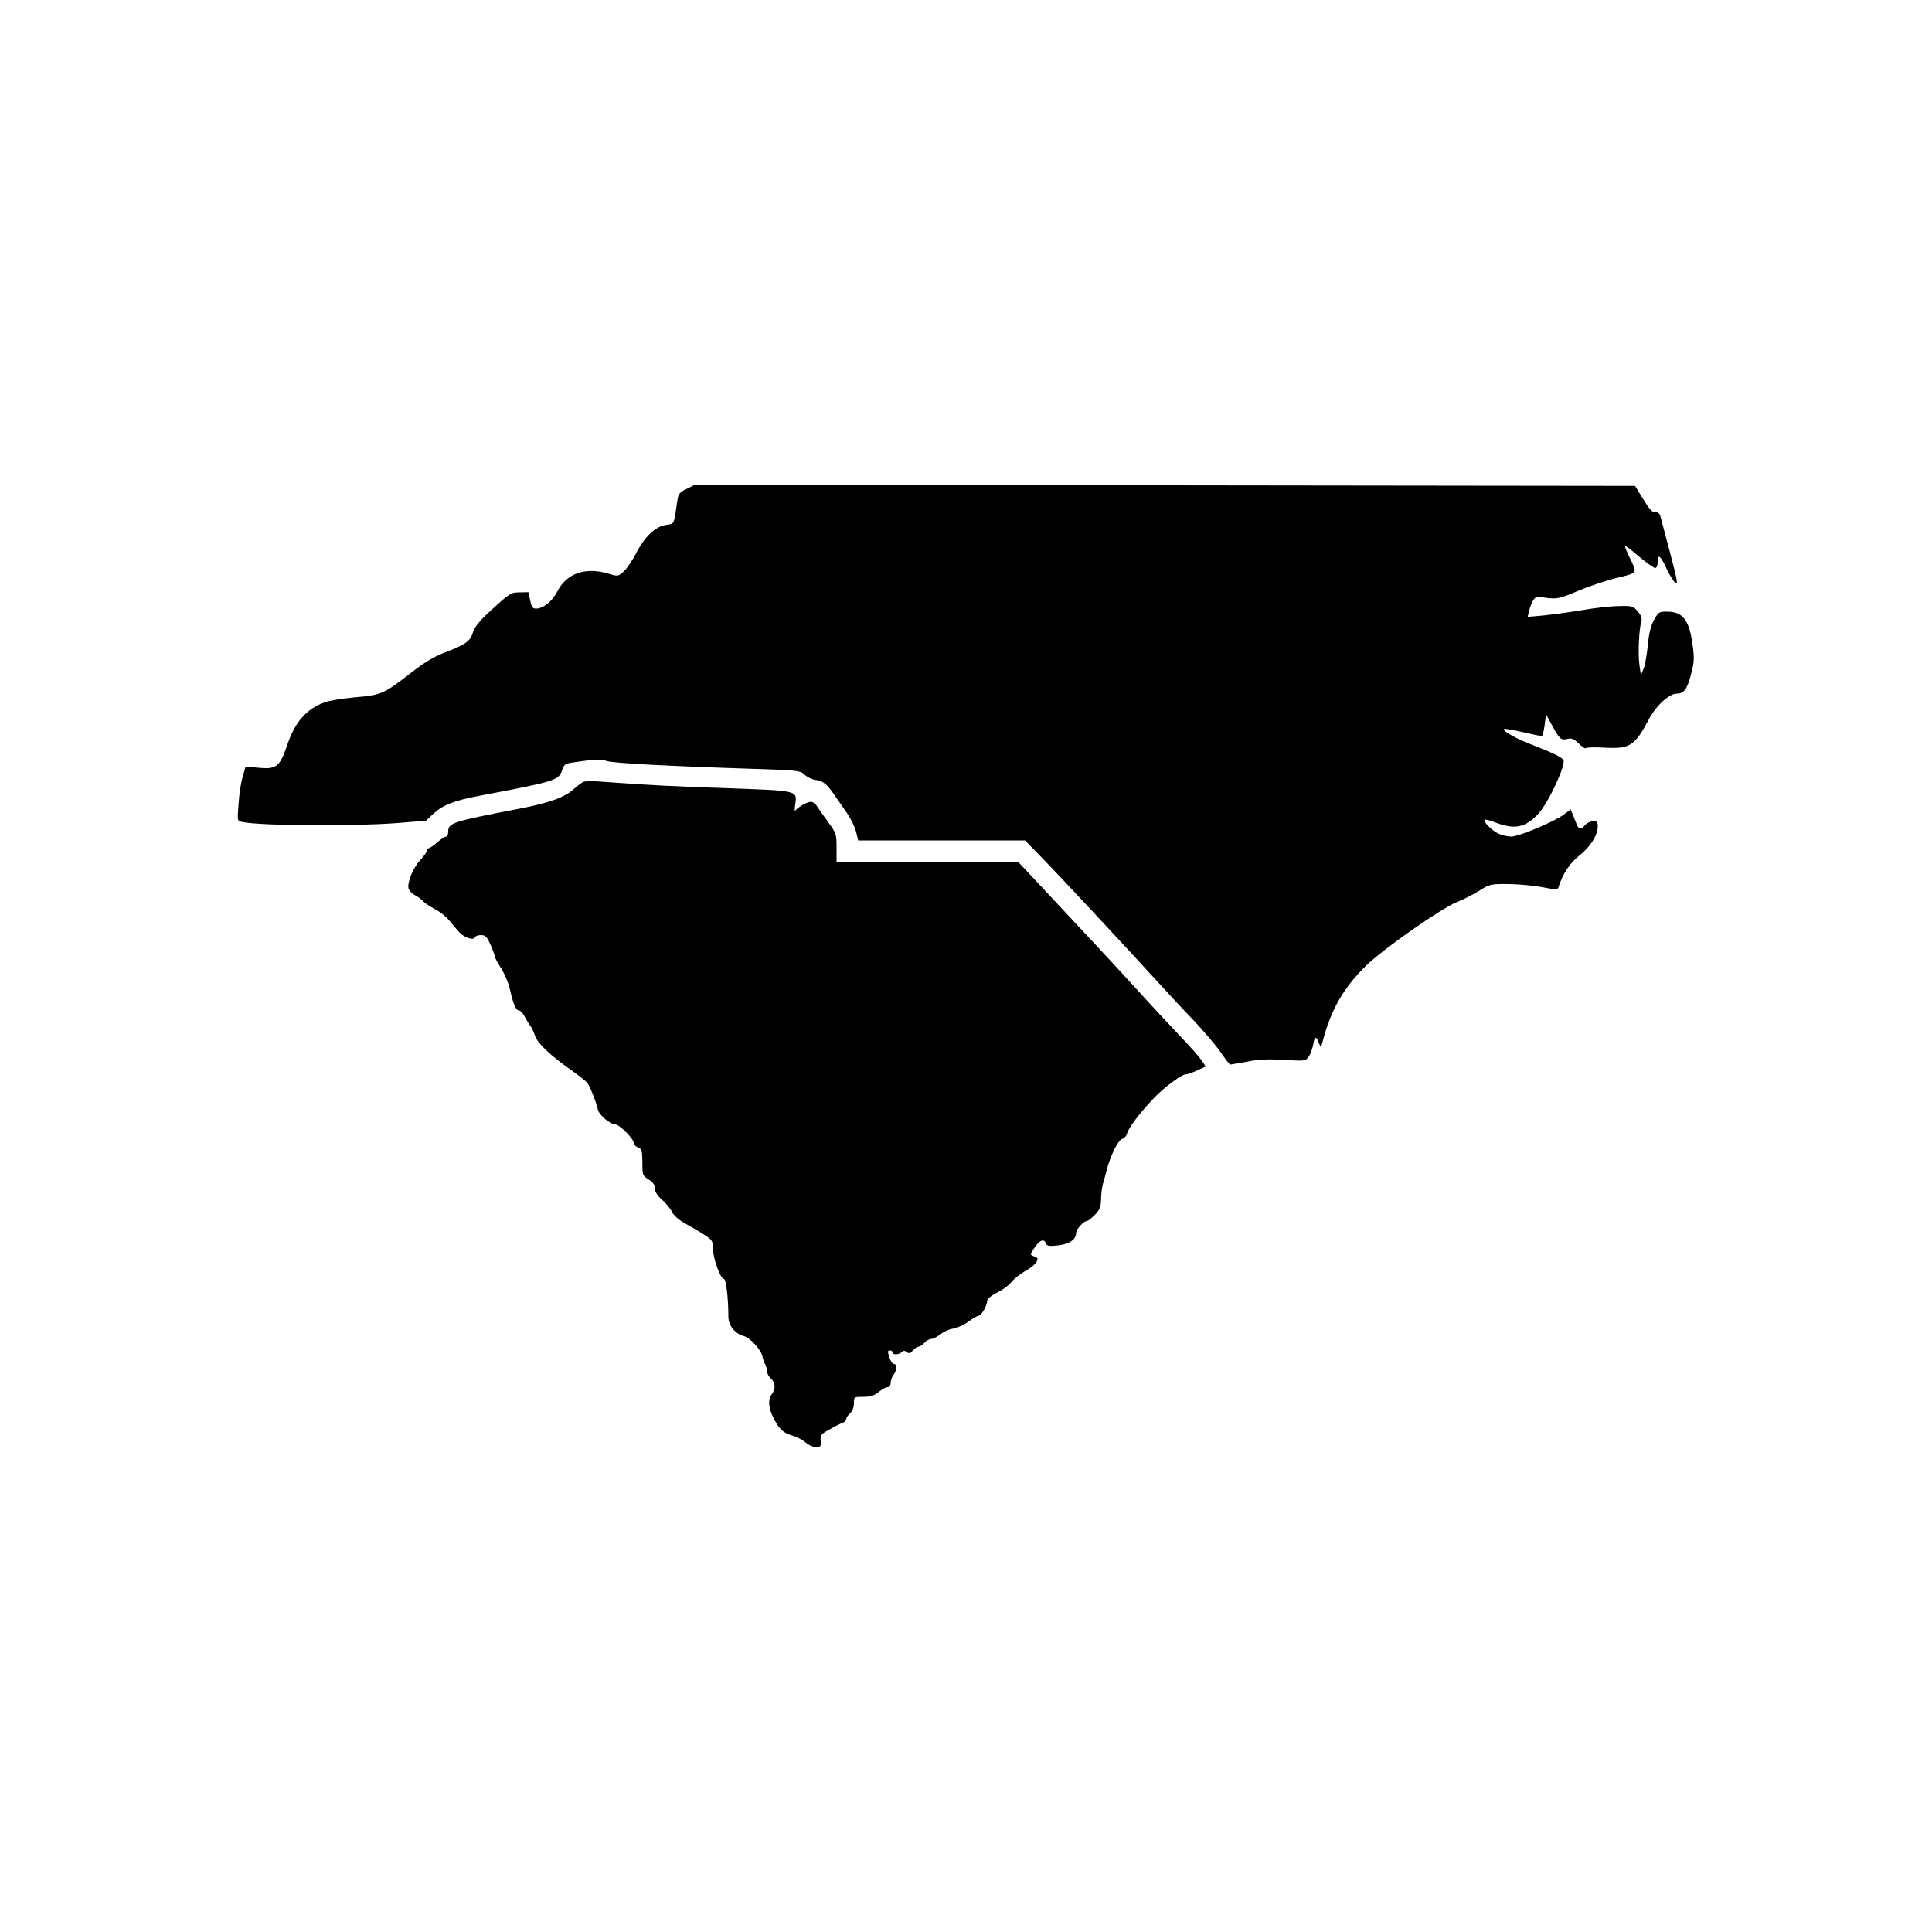
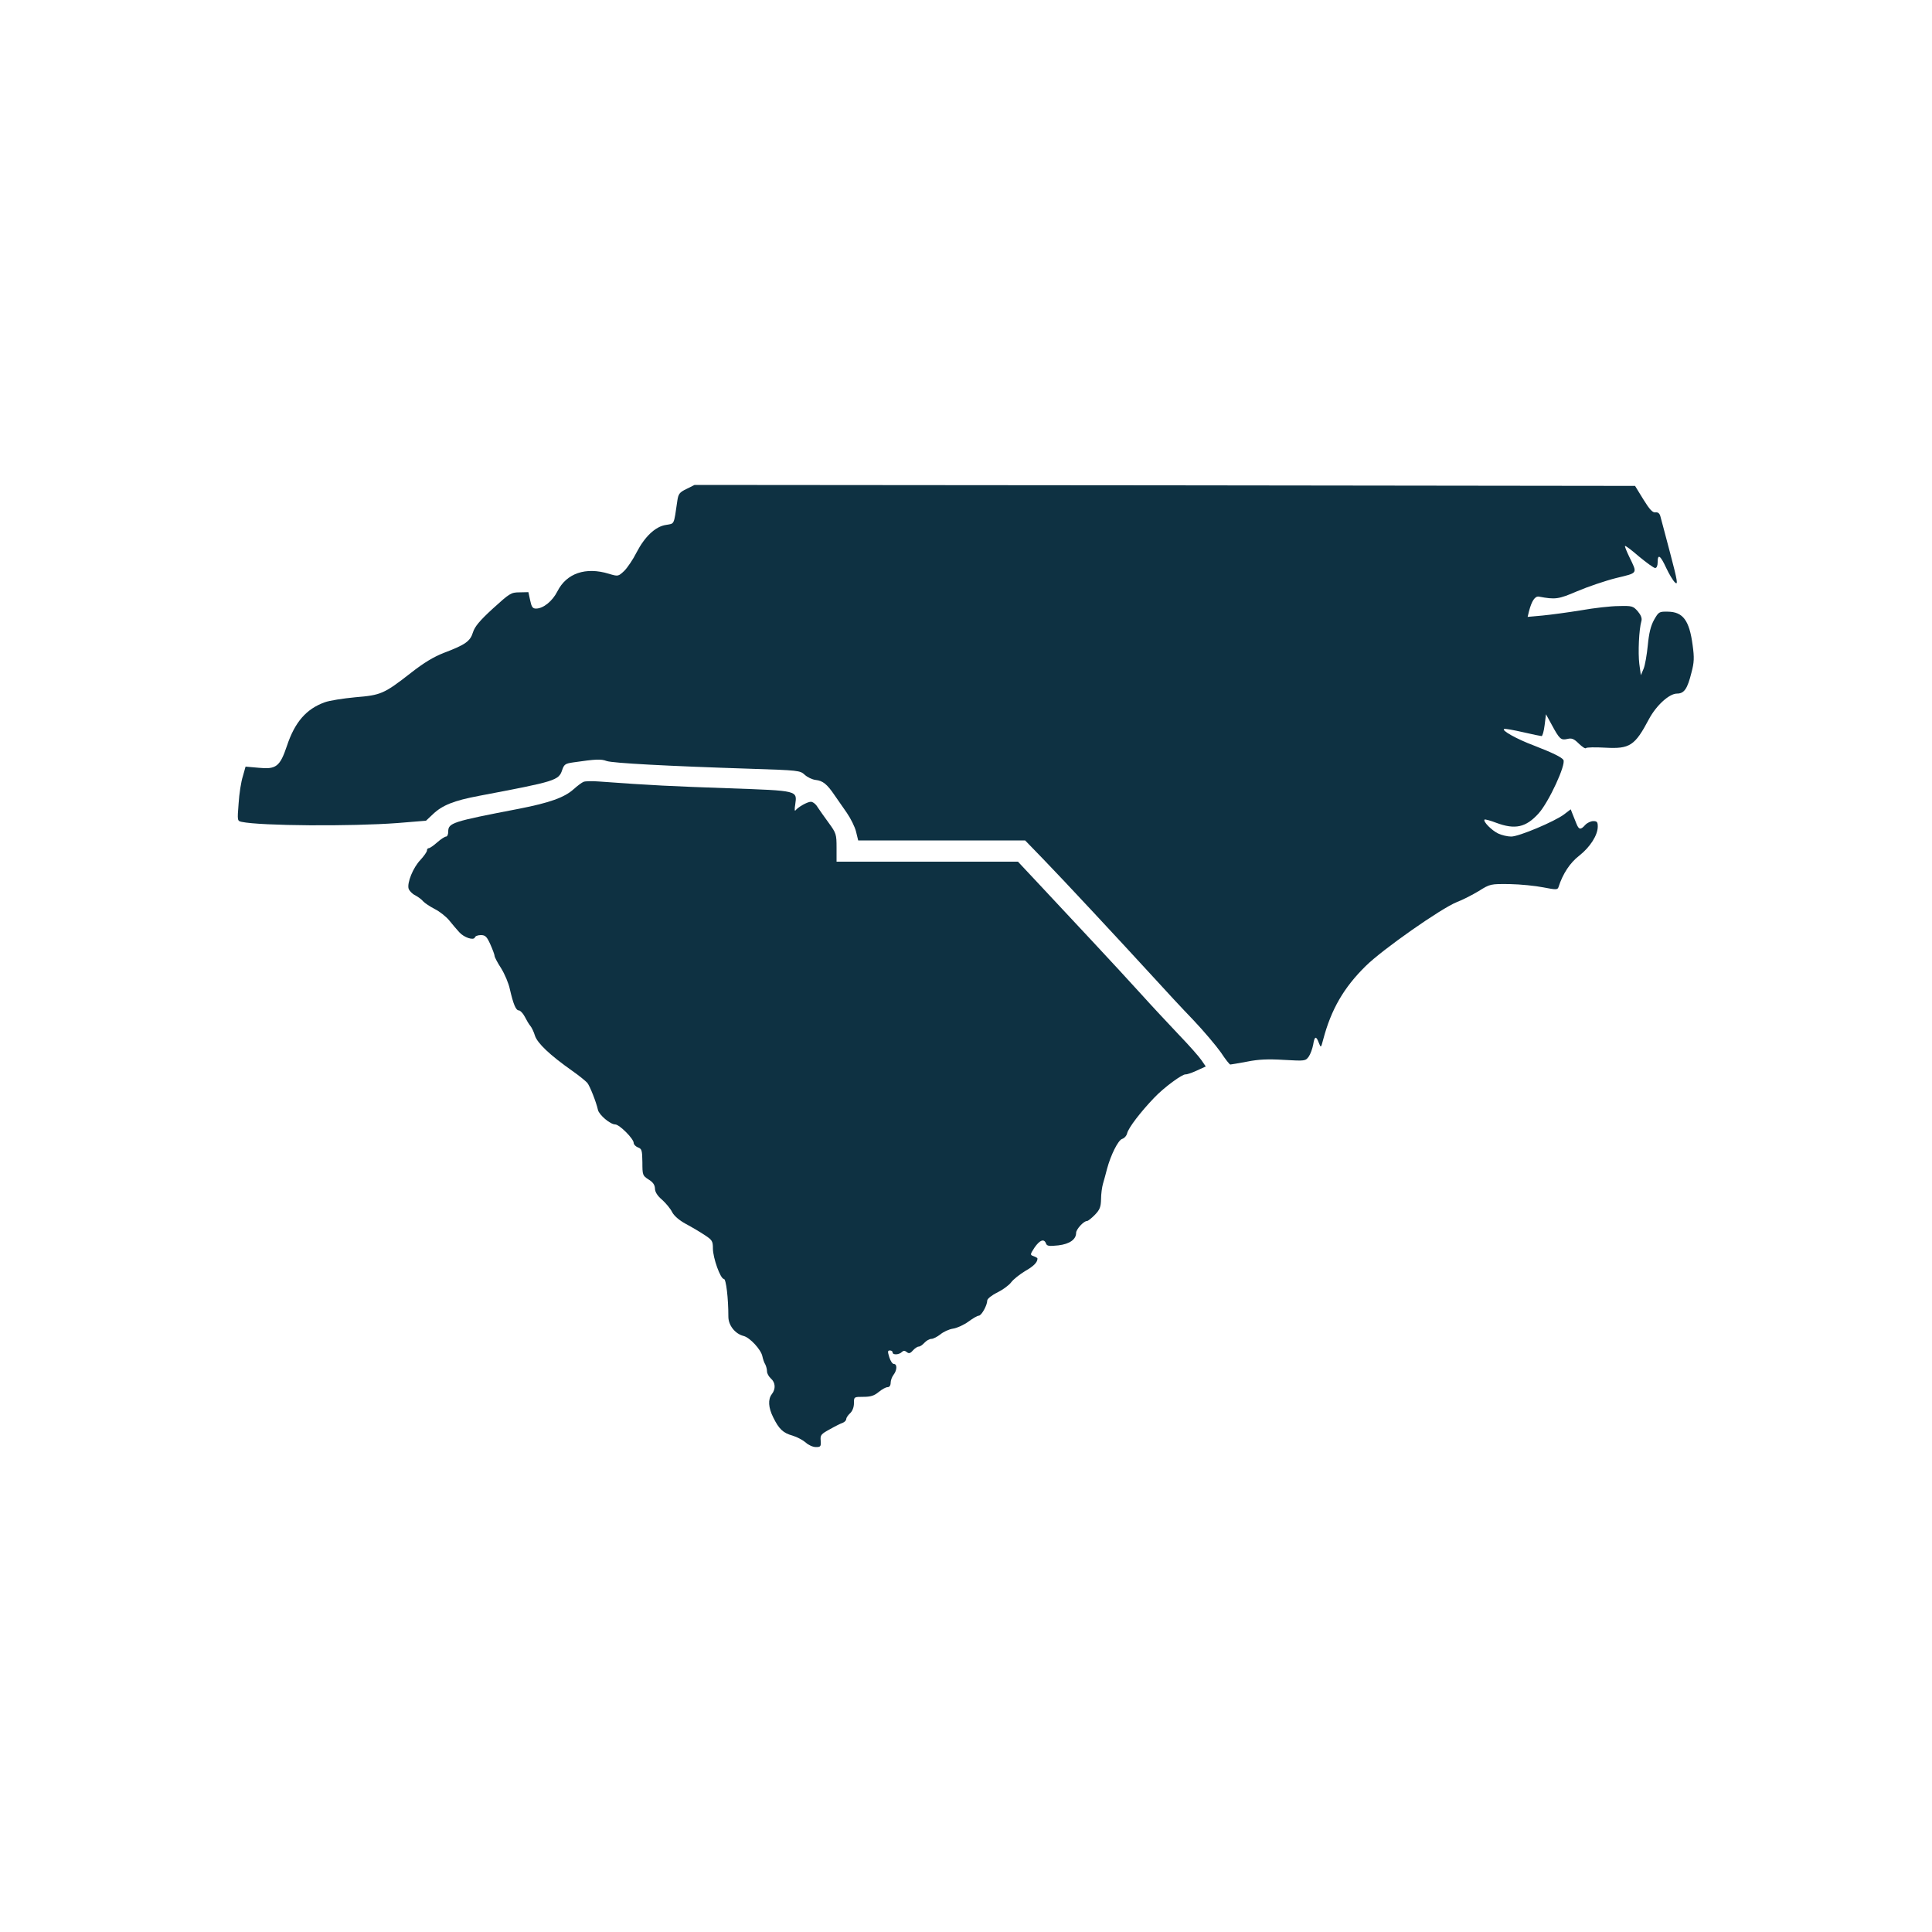
<svg xmlns="http://www.w3.org/2000/svg" version="1.0" width="1000pt" height="1000pt" viewBox="0 0 1000 1000" preserveAspectRatio="xMidYMid meet">
-   <g transform="translate(0,1000) scale(0.1,-0.1)" fill="#000000" stroke="none">
+   <g transform="translate(0,1000) scale(0.1,-0.1)" fill="#0e3142" stroke="none">
    <path d="M3553 7469 c-36 -17 -42 -26 -47 -60 -19 -130 -14 -118 -59 -126 -55 -8 -110 -61 -152 -142 -18 -36 -47 -79 -64 -96 -31 -29 -32 -29 -79 -15 -120 37 -220 3 -267 -91 -26 -51 -73 -89 -111 -89 -17 0 -23 9 -30 43 l-9 42 -46 -1 c-44 0 -51 -5 -138 -84 -69 -63 -94 -94 -103 -123 -14 -46 -39 -64 -150 -106 -54 -21 -105 -52 -170 -103 -141 -110 -156 -116 -289 -127 -63 -6 -134 -17 -158 -26 -95 -34 -155 -102 -196 -226 -36 -107 -56 -122 -146 -113 l-68 6 -14 -50 c-9 -27 -19 -91 -22 -141 -7 -89 -7 -90 16 -95 100 -21 567 -24 807 -6 l147 12 35 33 c49 47 108 71 241 96 395 75 411 79 429 134 10 29 16 33 58 39 117 17 143 18 172 7 33 -11 310 -26 743 -40 250 -8 258 -9 282 -31 14 -13 39 -25 57 -27 37 -4 59 -22 97 -78 15 -22 44 -63 64 -92 20 -29 42 -73 48 -98 l11 -45 432 0 432 0 95 -98 c100 -103 395 -420 570 -611 57 -63 149 -162 205 -220 55 -58 119 -134 143 -168 23 -35 45 -63 49 -63 4 0 43 7 87 15 59 12 109 14 191 9 109 -6 111 -6 128 17 9 13 19 41 23 62 7 44 15 47 29 10 11 -28 11 -28 23 17 41 155 106 268 220 380 87 86 391 299 472 331 29 11 80 37 113 57 59 37 61 37 160 36 56 -1 134 -9 174 -17 67 -13 74 -13 79 2 22 69 60 126 107 162 56 44 96 106 96 151 0 23 -4 28 -23 28 -13 0 -32 -9 -42 -20 -24 -27 -33 -25 -46 8 -6 15 -15 37 -20 50 l-9 23 -34 -26 c-49 -37 -234 -115 -274 -115 -19 0 -49 7 -68 16 -33 16 -79 62 -70 72 3 2 30 -5 61 -17 97 -36 153 -24 219 49 53 59 143 254 128 277 -10 14 -54 36 -152 74 -91 34 -172 80 -154 86 6 2 50 -6 98 -17 48 -11 91 -20 95 -20 5 0 12 25 16 57 l7 56 29 -53 c41 -76 48 -82 81 -75 23 6 35 1 60 -24 18 -17 34 -28 37 -23 3 4 48 5 100 2 127 -7 153 10 226 148 38 71 105 132 145 132 37 0 54 24 75 109 14 52 15 77 6 142 -17 128 -50 172 -128 173 -46 1 -48 -1 -72 -43 -17 -31 -26 -68 -32 -131 -5 -49 -14 -103 -22 -122 l-14 -33 -8 59 c-7 57 -2 178 11 222 4 14 -3 31 -19 50 -24 27 -29 29 -99 27 -40 0 -128 -10 -195 -22 -68 -11 -157 -23 -199 -27 l-77 -7 7 29 c14 54 31 79 51 76 86 -16 101 -14 199 28 54 23 145 54 201 68 115 28 111 21 68 110 -14 29 -24 54 -22 56 2 3 35 -22 73 -55 39 -32 76 -59 83 -59 8 0 13 12 13 30 0 45 14 36 44 -29 15 -32 35 -66 46 -76 16 -15 13 7 -25 151 -25 93 -47 179 -51 192 -4 15 -13 22 -26 20 -14 -2 -30 15 -62 67 l-43 70 -2434 3 -2434 2 -42 -21z" />
    <path d="M3020 5953 c-8 -3 -31 -20 -51 -38 -48 -43 -124 -70 -282 -101 -348 -67 -367 -73 -367 -119 0 -14 -5 -25 -11 -25 -6 0 -27 -13 -46 -30 -18 -16 -38 -30 -43 -30 -6 0 -10 -5 -10 -12 0 -7 -15 -28 -33 -48 -39 -40 -71 -120 -62 -150 4 -11 19 -27 34 -34 15 -8 34 -22 41 -31 8 -9 35 -27 60 -40 26 -13 60 -40 76 -60 16 -20 39 -47 51 -60 25 -28 75 -44 81 -27 2 7 16 12 31 12 23 0 31 -8 49 -48 12 -27 22 -54 22 -60 0 -6 15 -35 34 -64 18 -29 39 -78 45 -108 18 -78 31 -110 47 -110 7 0 21 -15 30 -32 9 -18 22 -40 29 -48 7 -8 18 -31 24 -51 13 -39 77 -100 192 -181 36 -25 71 -54 79 -63 13 -16 46 -99 55 -140 6 -26 64 -75 89 -75 22 0 96 -74 96 -96 0 -8 10 -18 22 -23 20 -7 22 -15 23 -77 0 -66 1 -69 32 -89 23 -14 32 -28 33 -46 0 -18 12 -38 37 -59 20 -18 44 -47 52 -64 10 -19 36 -42 71 -61 30 -16 74 -42 98 -58 38 -25 42 -31 42 -69 0 -49 39 -158 57 -158 11 0 23 -98 23 -195 0 -45 35 -89 79 -100 32 -8 90 -70 97 -105 3 -14 9 -33 15 -42 5 -10 9 -26 9 -36 0 -11 9 -27 20 -37 24 -21 26 -54 5 -81 -21 -27 -18 -70 7 -120 30 -61 51 -81 101 -95 23 -7 53 -23 68 -36 14 -13 37 -23 52 -23 24 0 27 3 25 32 -3 30 1 35 47 60 28 16 58 31 68 34 9 4 17 12 17 19 0 6 9 20 20 30 12 11 20 31 20 52 0 33 0 33 49 33 38 0 56 6 79 25 17 14 37 25 46 25 10 0 16 9 16 23 0 12 7 31 15 41 19 25 19 56 2 56 -8 0 -18 16 -24 35 -9 29 -9 35 3 35 8 0 14 -4 14 -10 0 -14 33 -13 48 2 8 8 15 8 25 0 11 -9 18 -8 32 8 10 11 23 20 30 20 7 0 20 9 30 20 10 11 26 20 36 20 10 0 30 11 46 23 15 13 45 27 66 30 21 3 57 20 79 36 23 17 47 31 54 31 14 0 44 54 44 79 1 9 23 27 52 41 28 14 60 37 72 53 11 15 44 41 72 58 44 25 64 45 64 65 0 3 -9 8 -20 12 -19 7 -19 8 5 45 27 39 49 47 59 21 5 -14 16 -15 64 -10 59 7 92 31 92 65 0 18 39 61 56 61 6 0 24 15 41 32 26 27 31 41 32 81 0 27 5 63 10 80 5 18 15 52 21 77 19 71 57 148 78 155 11 3 23 16 26 29 7 29 70 111 140 184 51 54 147 124 163 121 4 -1 30 7 56 19 l48 22 -22 32 c-12 18 -65 78 -118 133 -53 56 -141 150 -195 210 -55 61 -167 182 -250 271 -83 89 -204 218 -269 288 l-118 126 -470 0 -469 0 0 73 c0 68 -2 75 -40 127 -22 30 -48 67 -58 82 -9 16 -25 28 -35 28 -18 0 -66 -27 -80 -45 -4 -5 -5 8 -1 30 10 74 19 72 -346 85 -286 10 -399 15 -670 35 -36 3 -72 2 -80 -2z" />
  </g>
</svg>
